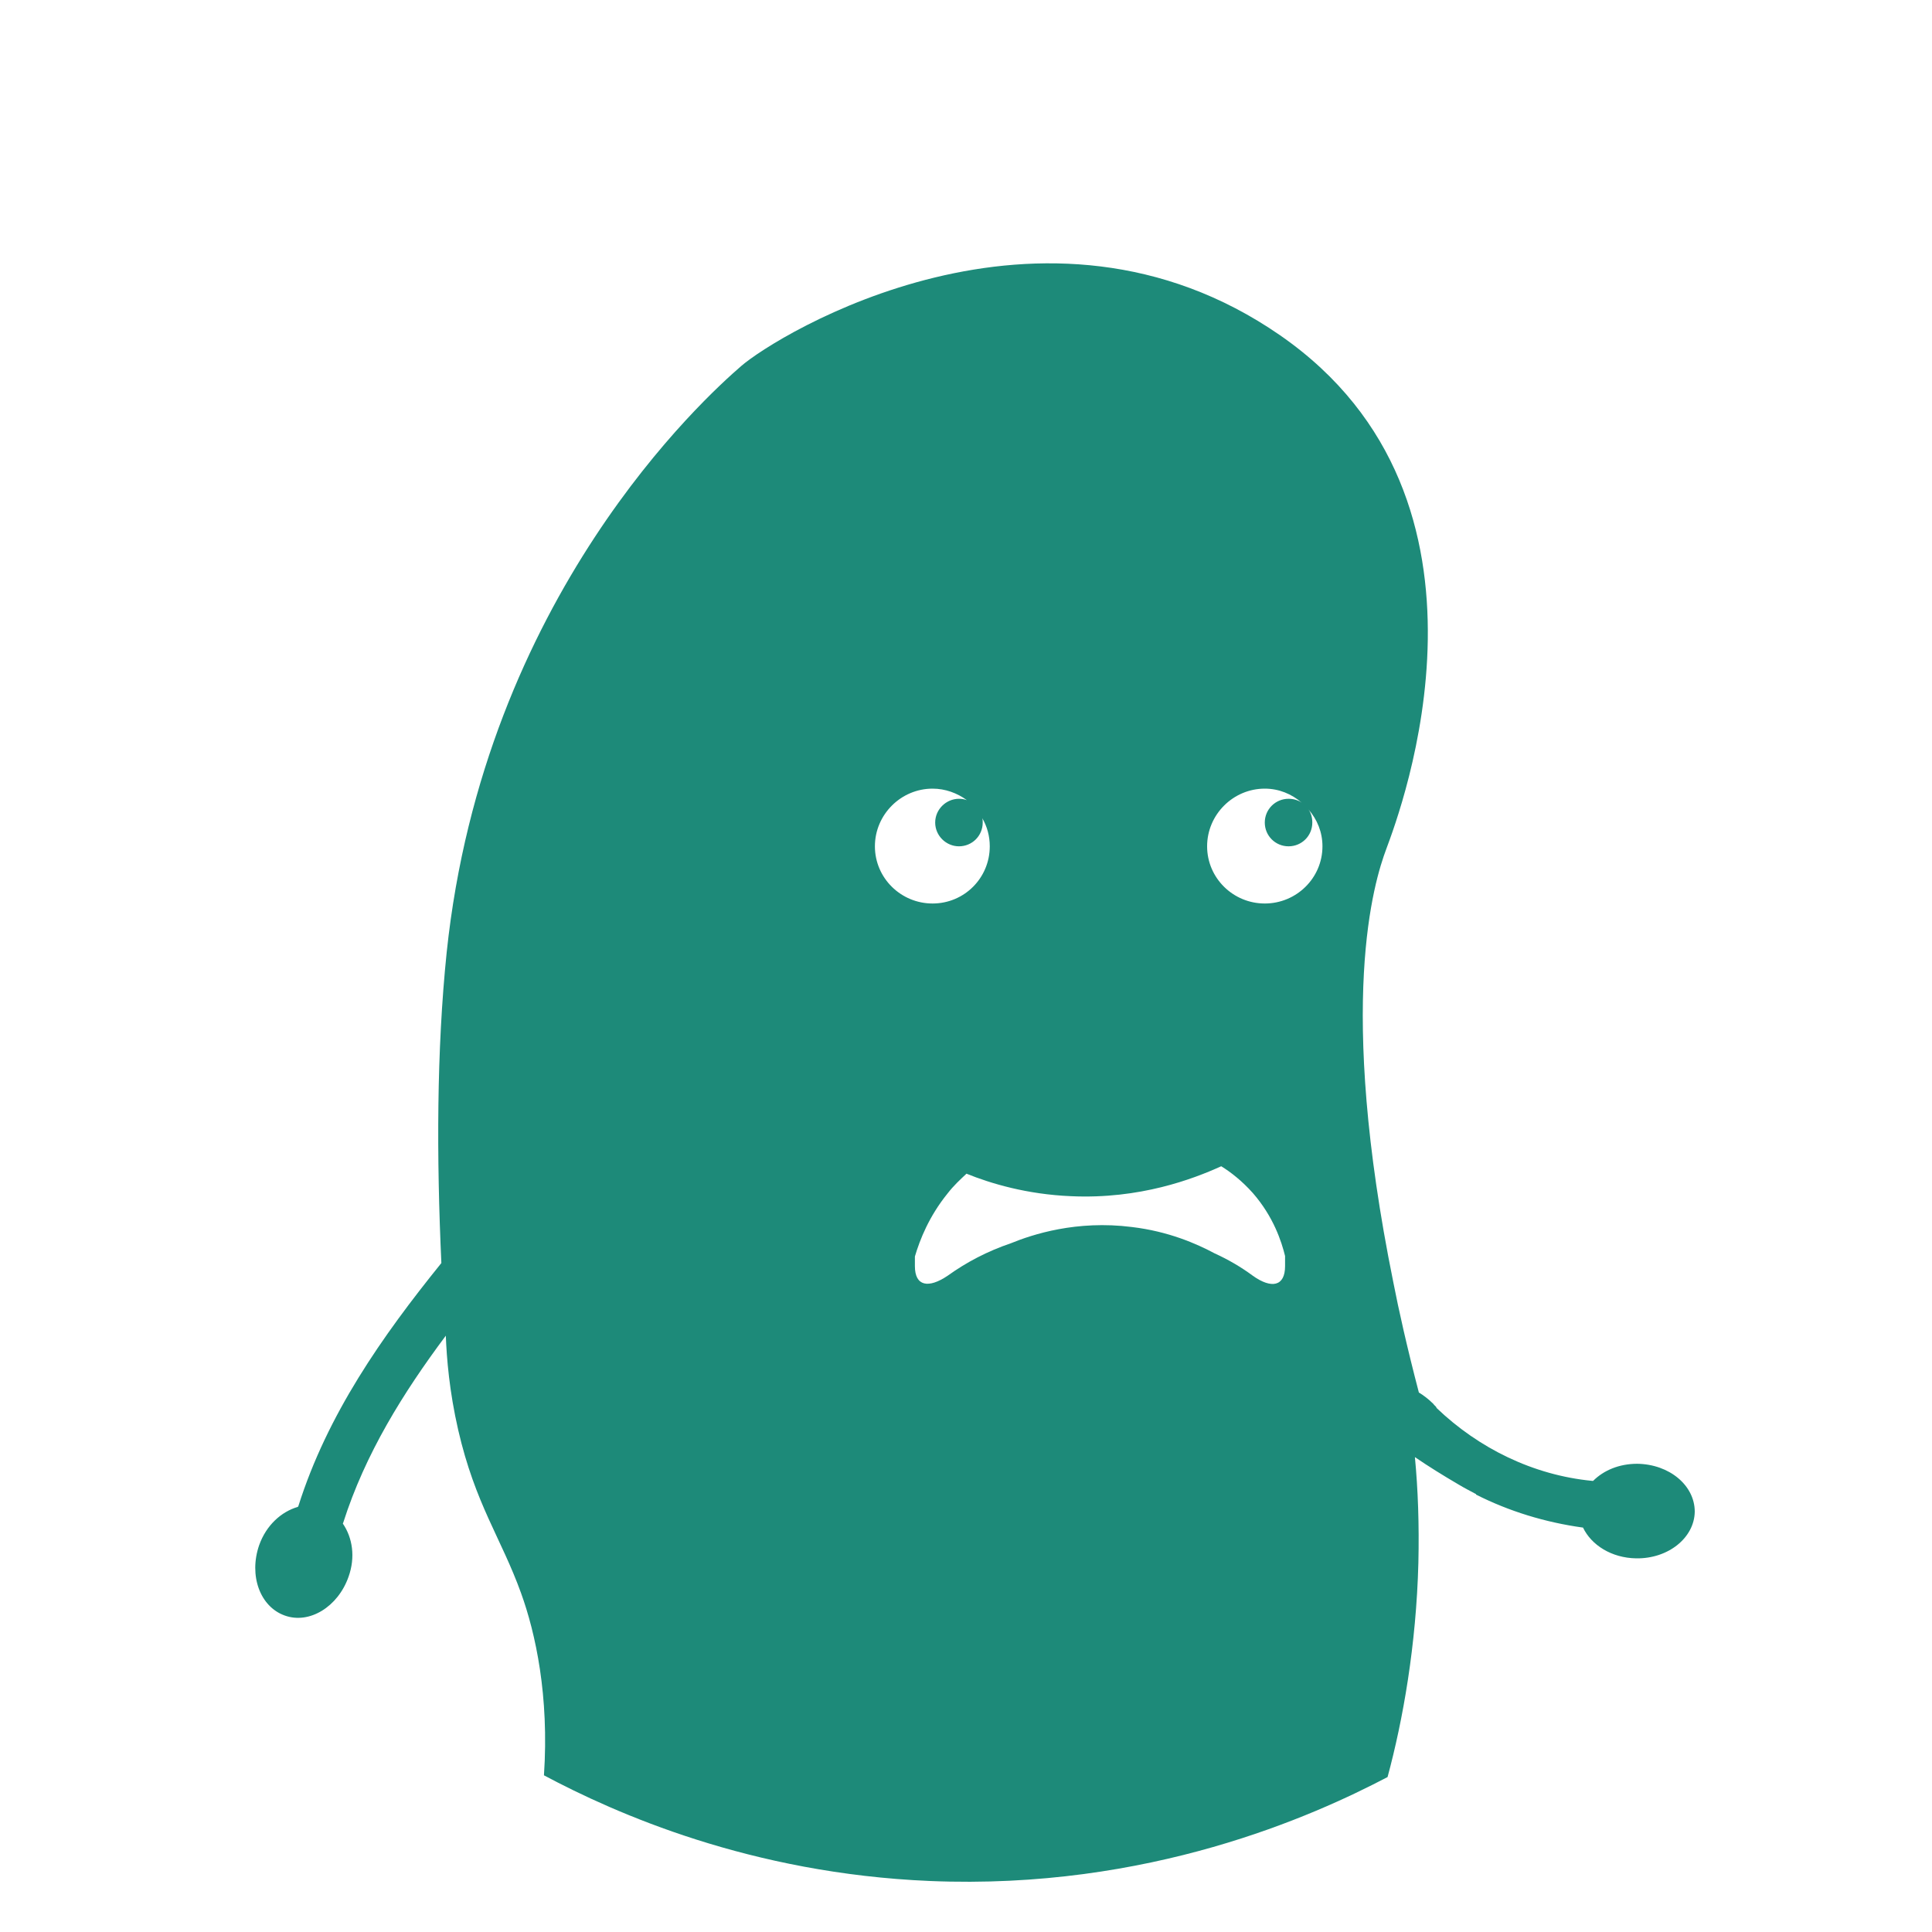
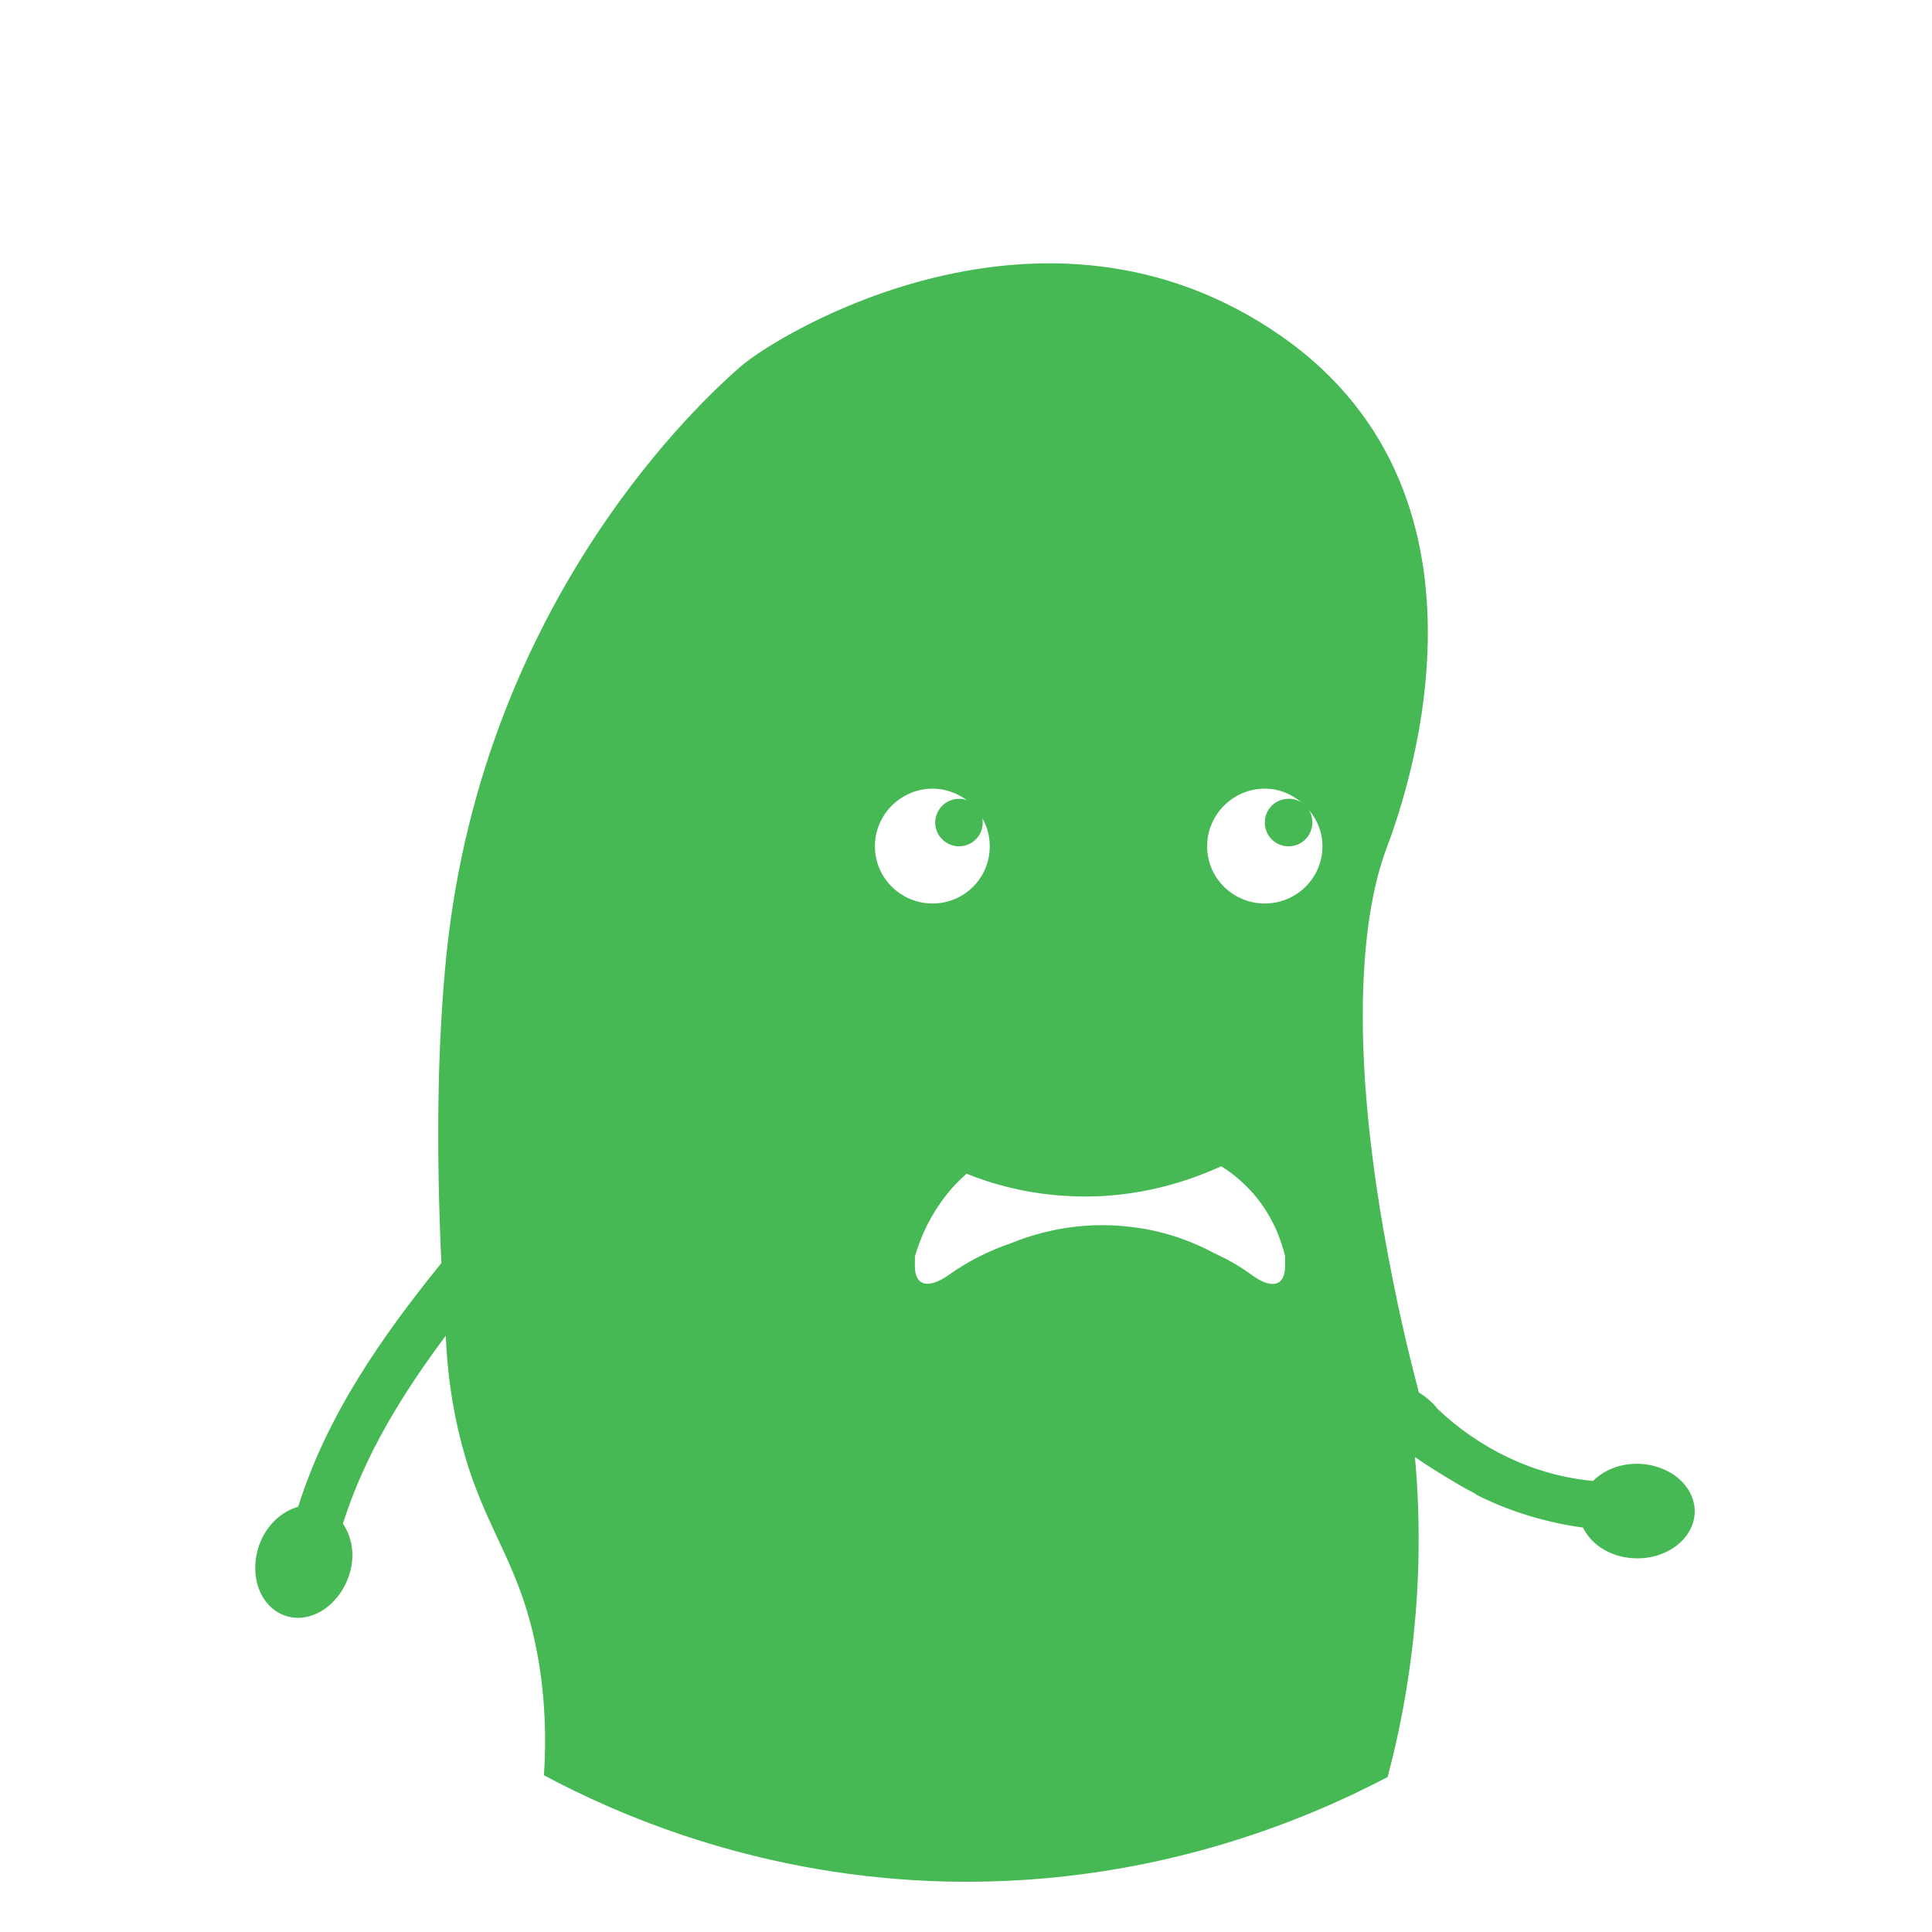
<svg xmlns="http://www.w3.org/2000/svg" width="20" height="20" viewBox="0 0 20 20" fill="none">
-   <path d="M16.948 15.153C16.761 15.153 16.601 15.221 16.492 15.33C16.487 15.33 16.487 15.33 16.483 15.33C15.872 15.271 15.307 14.993 14.87 14.574C14.87 14.569 14.87 14.569 14.87 14.569C14.861 14.556 14.847 14.547 14.838 14.533C14.788 14.483 14.733 14.442 14.688 14.415C14.565 13.945 14.478 13.554 14.424 13.276C13.836 10.378 14.223 9.13 14.351 8.788C14.496 8.396 15.717 5.18 13.253 3.472C10.793 1.768 8.036 3.472 7.672 3.79C7.303 4.109 5.011 6.178 4.624 9.859C4.519 10.875 4.519 11.986 4.569 13.075C3.954 13.836 3.389 14.642 3.089 15.59L3.084 15.599C2.911 15.649 2.756 15.79 2.683 15.995C2.574 16.31 2.692 16.633 2.948 16.724C3.203 16.816 3.499 16.633 3.608 16.323C3.681 16.119 3.649 15.918 3.549 15.772L3.553 15.763C3.781 15.048 4.173 14.419 4.615 13.827C4.624 14.059 4.651 14.401 4.743 14.802C4.92 15.572 5.189 15.923 5.394 16.492C5.544 16.907 5.686 17.554 5.631 18.378C6.374 18.774 7.772 19.394 9.626 19.472C11.895 19.567 13.599 18.797 14.364 18.396C14.524 17.804 14.661 17.03 14.683 16.178C14.692 15.781 14.679 15.417 14.647 15.084C14.788 15.18 14.934 15.271 15.098 15.367C15.157 15.403 15.221 15.435 15.28 15.467C15.28 15.472 15.28 15.472 15.28 15.472C15.622 15.645 15.995 15.759 16.383 15.813C16.383 15.813 16.383 15.813 16.387 15.813C16.474 15.995 16.683 16.128 16.938 16.132C17.271 16.137 17.54 15.918 17.544 15.649C17.544 15.376 17.28 15.157 16.948 15.153ZM9.057 8.761C9.057 8.433 9.326 8.164 9.654 8.164C9.786 8.164 9.909 8.21 10.009 8.283C9.982 8.273 9.954 8.269 9.927 8.269C9.795 8.269 9.681 8.378 9.681 8.515C9.681 8.652 9.795 8.761 9.927 8.761C10.064 8.761 10.173 8.652 10.173 8.515C10.173 8.501 10.173 8.483 10.168 8.469C10.219 8.556 10.246 8.656 10.246 8.761C10.246 9.089 9.982 9.353 9.654 9.353C9.326 9.353 9.057 9.089 9.057 8.761ZM13.303 13.107C13.303 13.317 13.162 13.344 12.97 13.207C12.847 13.116 12.715 13.039 12.574 12.975C12.387 12.875 12.096 12.747 11.717 12.702C11.143 12.629 10.688 12.779 10.465 12.87C10.223 12.952 10.005 13.066 9.809 13.207C9.613 13.339 9.471 13.317 9.471 13.107V13.007C9.522 12.834 9.617 12.592 9.809 12.355C9.872 12.273 9.941 12.21 10.005 12.15C10.255 12.251 10.629 12.364 11.089 12.383C11.8 12.415 12.351 12.205 12.642 12.073C12.738 12.132 12.856 12.223 12.97 12.351C13.184 12.597 13.266 12.852 13.303 13.002V13.107ZM13.093 9.353C12.765 9.353 12.496 9.089 12.496 8.761C12.496 8.433 12.765 8.164 13.093 8.164C13.239 8.164 13.371 8.219 13.476 8.31C13.44 8.283 13.389 8.269 13.339 8.269C13.203 8.269 13.093 8.378 13.093 8.515C13.093 8.652 13.203 8.761 13.339 8.761C13.476 8.761 13.585 8.652 13.585 8.515C13.585 8.465 13.572 8.415 13.544 8.378C13.636 8.483 13.69 8.615 13.69 8.761C13.69 9.089 13.421 9.353 13.093 9.353Z" fill="#1D8A79" />
+   <path d="M16.948 15.153C16.761 15.153 16.601 15.221 16.492 15.33C16.487 15.33 16.487 15.33 16.483 15.33C15.872 15.271 15.307 14.993 14.87 14.574C14.87 14.569 14.87 14.569 14.87 14.569C14.861 14.556 14.847 14.547 14.838 14.533C14.788 14.483 14.733 14.442 14.688 14.415C14.565 13.945 14.478 13.554 14.424 13.276C13.836 10.378 14.223 9.13 14.351 8.788C14.496 8.396 15.717 5.18 13.253 3.472C10.793 1.768 8.036 3.472 7.672 3.79C7.303 4.109 5.011 6.178 4.624 9.859C4.519 10.875 4.519 11.986 4.569 13.075C3.954 13.836 3.389 14.642 3.089 15.59L3.084 15.599C2.911 15.649 2.756 15.79 2.683 15.995C2.574 16.31 2.692 16.633 2.948 16.724C3.203 16.816 3.499 16.633 3.608 16.323C3.681 16.119 3.649 15.918 3.549 15.772L3.553 15.763C3.781 15.048 4.173 14.419 4.615 13.827C4.624 14.059 4.651 14.401 4.743 14.802C4.92 15.572 5.189 15.923 5.394 16.492C5.544 16.907 5.686 17.554 5.631 18.378C6.374 18.774 7.772 19.394 9.626 19.472C11.895 19.567 13.599 18.797 14.364 18.396C14.524 17.804 14.661 17.03 14.683 16.178C14.692 15.781 14.679 15.417 14.647 15.084C14.788 15.18 14.934 15.271 15.098 15.367C15.157 15.403 15.221 15.435 15.28 15.467C15.28 15.472 15.28 15.472 15.28 15.472C15.622 15.645 15.995 15.759 16.383 15.813C16.383 15.813 16.383 15.813 16.387 15.813C16.474 15.995 16.683 16.128 16.938 16.132C17.271 16.137 17.54 15.918 17.544 15.649C17.544 15.376 17.28 15.157 16.948 15.153ZM9.057 8.761C9.057 8.433 9.326 8.164 9.654 8.164C9.786 8.164 9.909 8.21 10.009 8.283C9.982 8.273 9.954 8.269 9.927 8.269C9.795 8.269 9.681 8.378 9.681 8.515C9.681 8.652 9.795 8.761 9.927 8.761C10.064 8.761 10.173 8.652 10.173 8.515C10.173 8.501 10.173 8.483 10.168 8.469C10.219 8.556 10.246 8.656 10.246 8.761C10.246 9.089 9.982 9.353 9.654 9.353C9.326 9.353 9.057 9.089 9.057 8.761ZM13.303 13.107C13.303 13.317 13.162 13.344 12.97 13.207C12.847 13.116 12.715 13.039 12.574 12.975C12.387 12.875 12.096 12.747 11.717 12.702C11.143 12.629 10.688 12.779 10.465 12.87C10.223 12.952 10.005 13.066 9.809 13.207C9.613 13.339 9.471 13.317 9.471 13.107V13.007C9.522 12.834 9.617 12.592 9.809 12.355C9.872 12.273 9.941 12.21 10.005 12.15C10.255 12.251 10.629 12.364 11.089 12.383C11.8 12.415 12.351 12.205 12.642 12.073C12.738 12.132 12.856 12.223 12.97 12.351C13.184 12.597 13.266 12.852 13.303 13.002V13.107ZM13.093 9.353C12.765 9.353 12.496 9.089 12.496 8.761C12.496 8.433 12.765 8.164 13.093 8.164C13.239 8.164 13.371 8.219 13.476 8.31C13.44 8.283 13.389 8.269 13.339 8.269C13.203 8.269 13.093 8.378 13.093 8.515C13.093 8.652 13.203 8.761 13.339 8.761C13.476 8.761 13.585 8.652 13.585 8.515C13.585 8.465 13.572 8.415 13.544 8.378C13.636 8.483 13.69 8.615 13.69 8.761C13.69 9.089 13.421 9.353 13.093 9.353Z" fill="#46B955" />
</svg>
